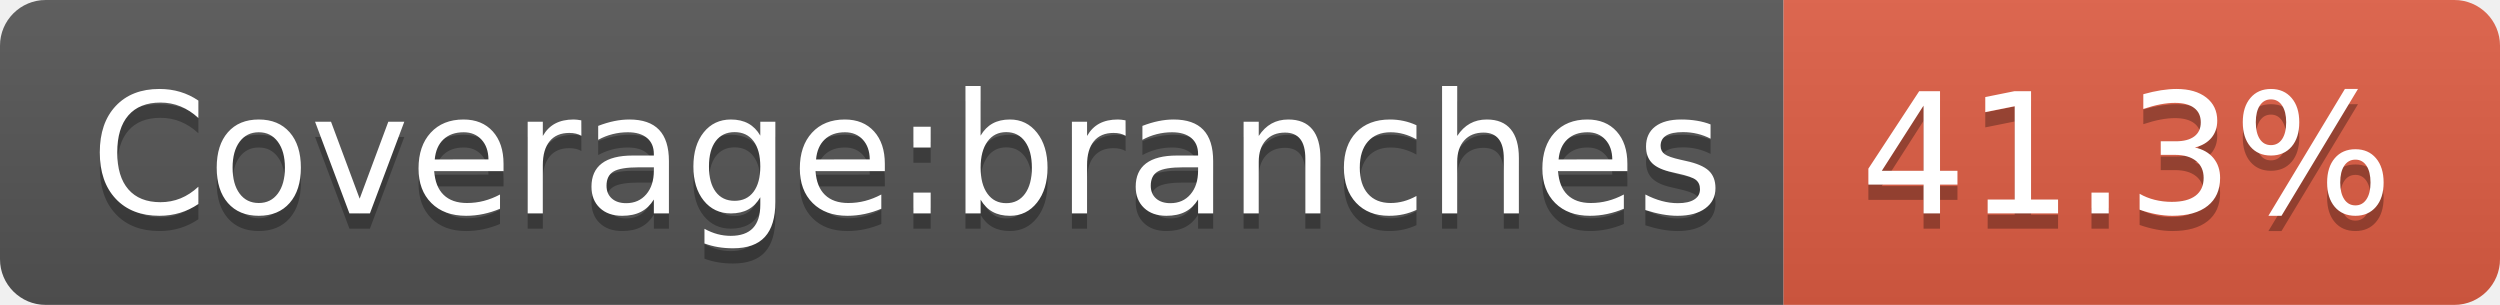
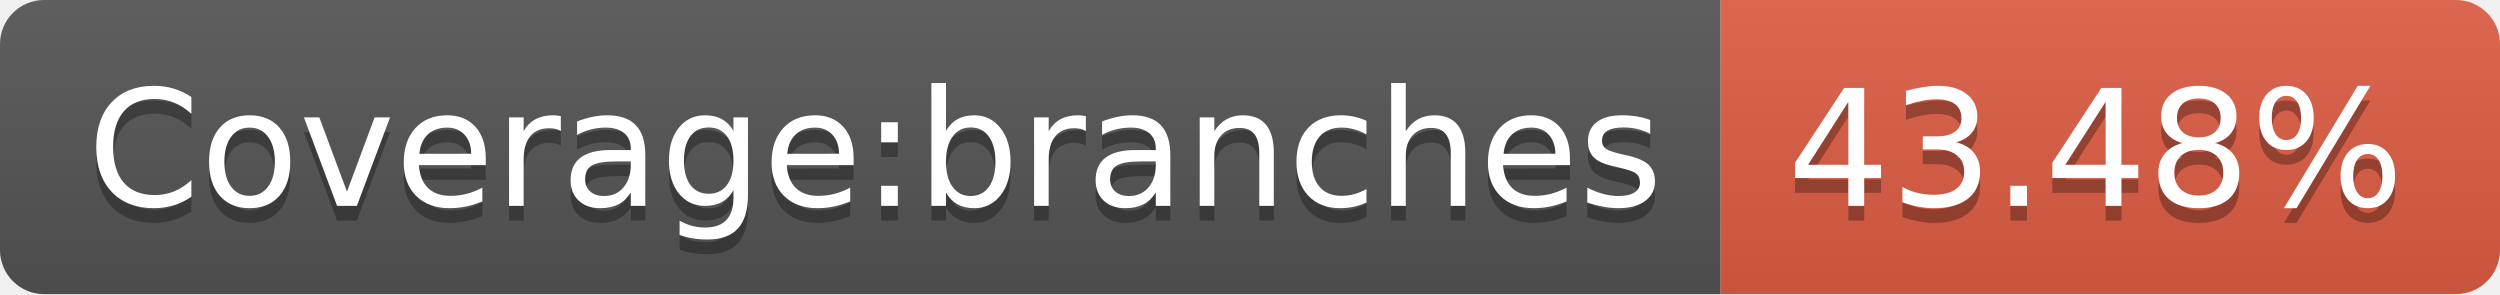
- <svg xmlns="http://www.w3.org/2000/svg" width="164" height="20">
+ <svg xmlns="http://www.w3.org/2000/svg" width="170" height="20">
  <linearGradient id="b" x2="0" y2="100%">
    <stop offset="0" stop-color="#bbb" stop-opacity=".1" />
    <stop offset="1" stop-opacity=".1" />
  </linearGradient>
  <clipPath id="a">
-     <rect width="164" height="20" rx="3" fill="#fff" />
+     <rect width="170" height="20" rx="3" fill="#fff" />
  </clipPath>
  <g clip-path="url(#a)">
    <path fill="#555" d="M0 0h117v20H0z" />
-     <path fill="#e05d44" d="M117 0h47v20H117z" />
-     <path fill="url(#b)" d="M0 0h164v20H0z" />
+     <path fill="#e05d44" d="M117 0h53v20H117z" />
+     <path fill="url(#b)" d="M0 0h170v20H0z" />
  </g>
  <g fill="#fff" text-anchor="middle" font-family="DejaVu Sans,Verdana,Geneva,sans-serif" font-size="110">
    <text x="595" y="150" fill="#010101" fill-opacity=".3" transform="scale(.1)" textLength="1070">Coverage:branches</text>
    <text x="595" y="140" transform="scale(.1)" textLength="1070">Coverage:branches</text>
-     <text x="1395" y="150" fill="#010101" fill-opacity=".3" transform="scale(.1)" textLength="370">41.3%</text>
-     <text x="1395" y="140" transform="scale(.1)" textLength="370">41.3%</text>
+     <text x="1425" y="150" fill="#010101" fill-opacity=".3" transform="scale(.1)" textLength="430">43.48%</text>
+     <text x="1425" y="140" transform="scale(.1)" textLength="430">43.48%</text>
  </g>
</svg>
